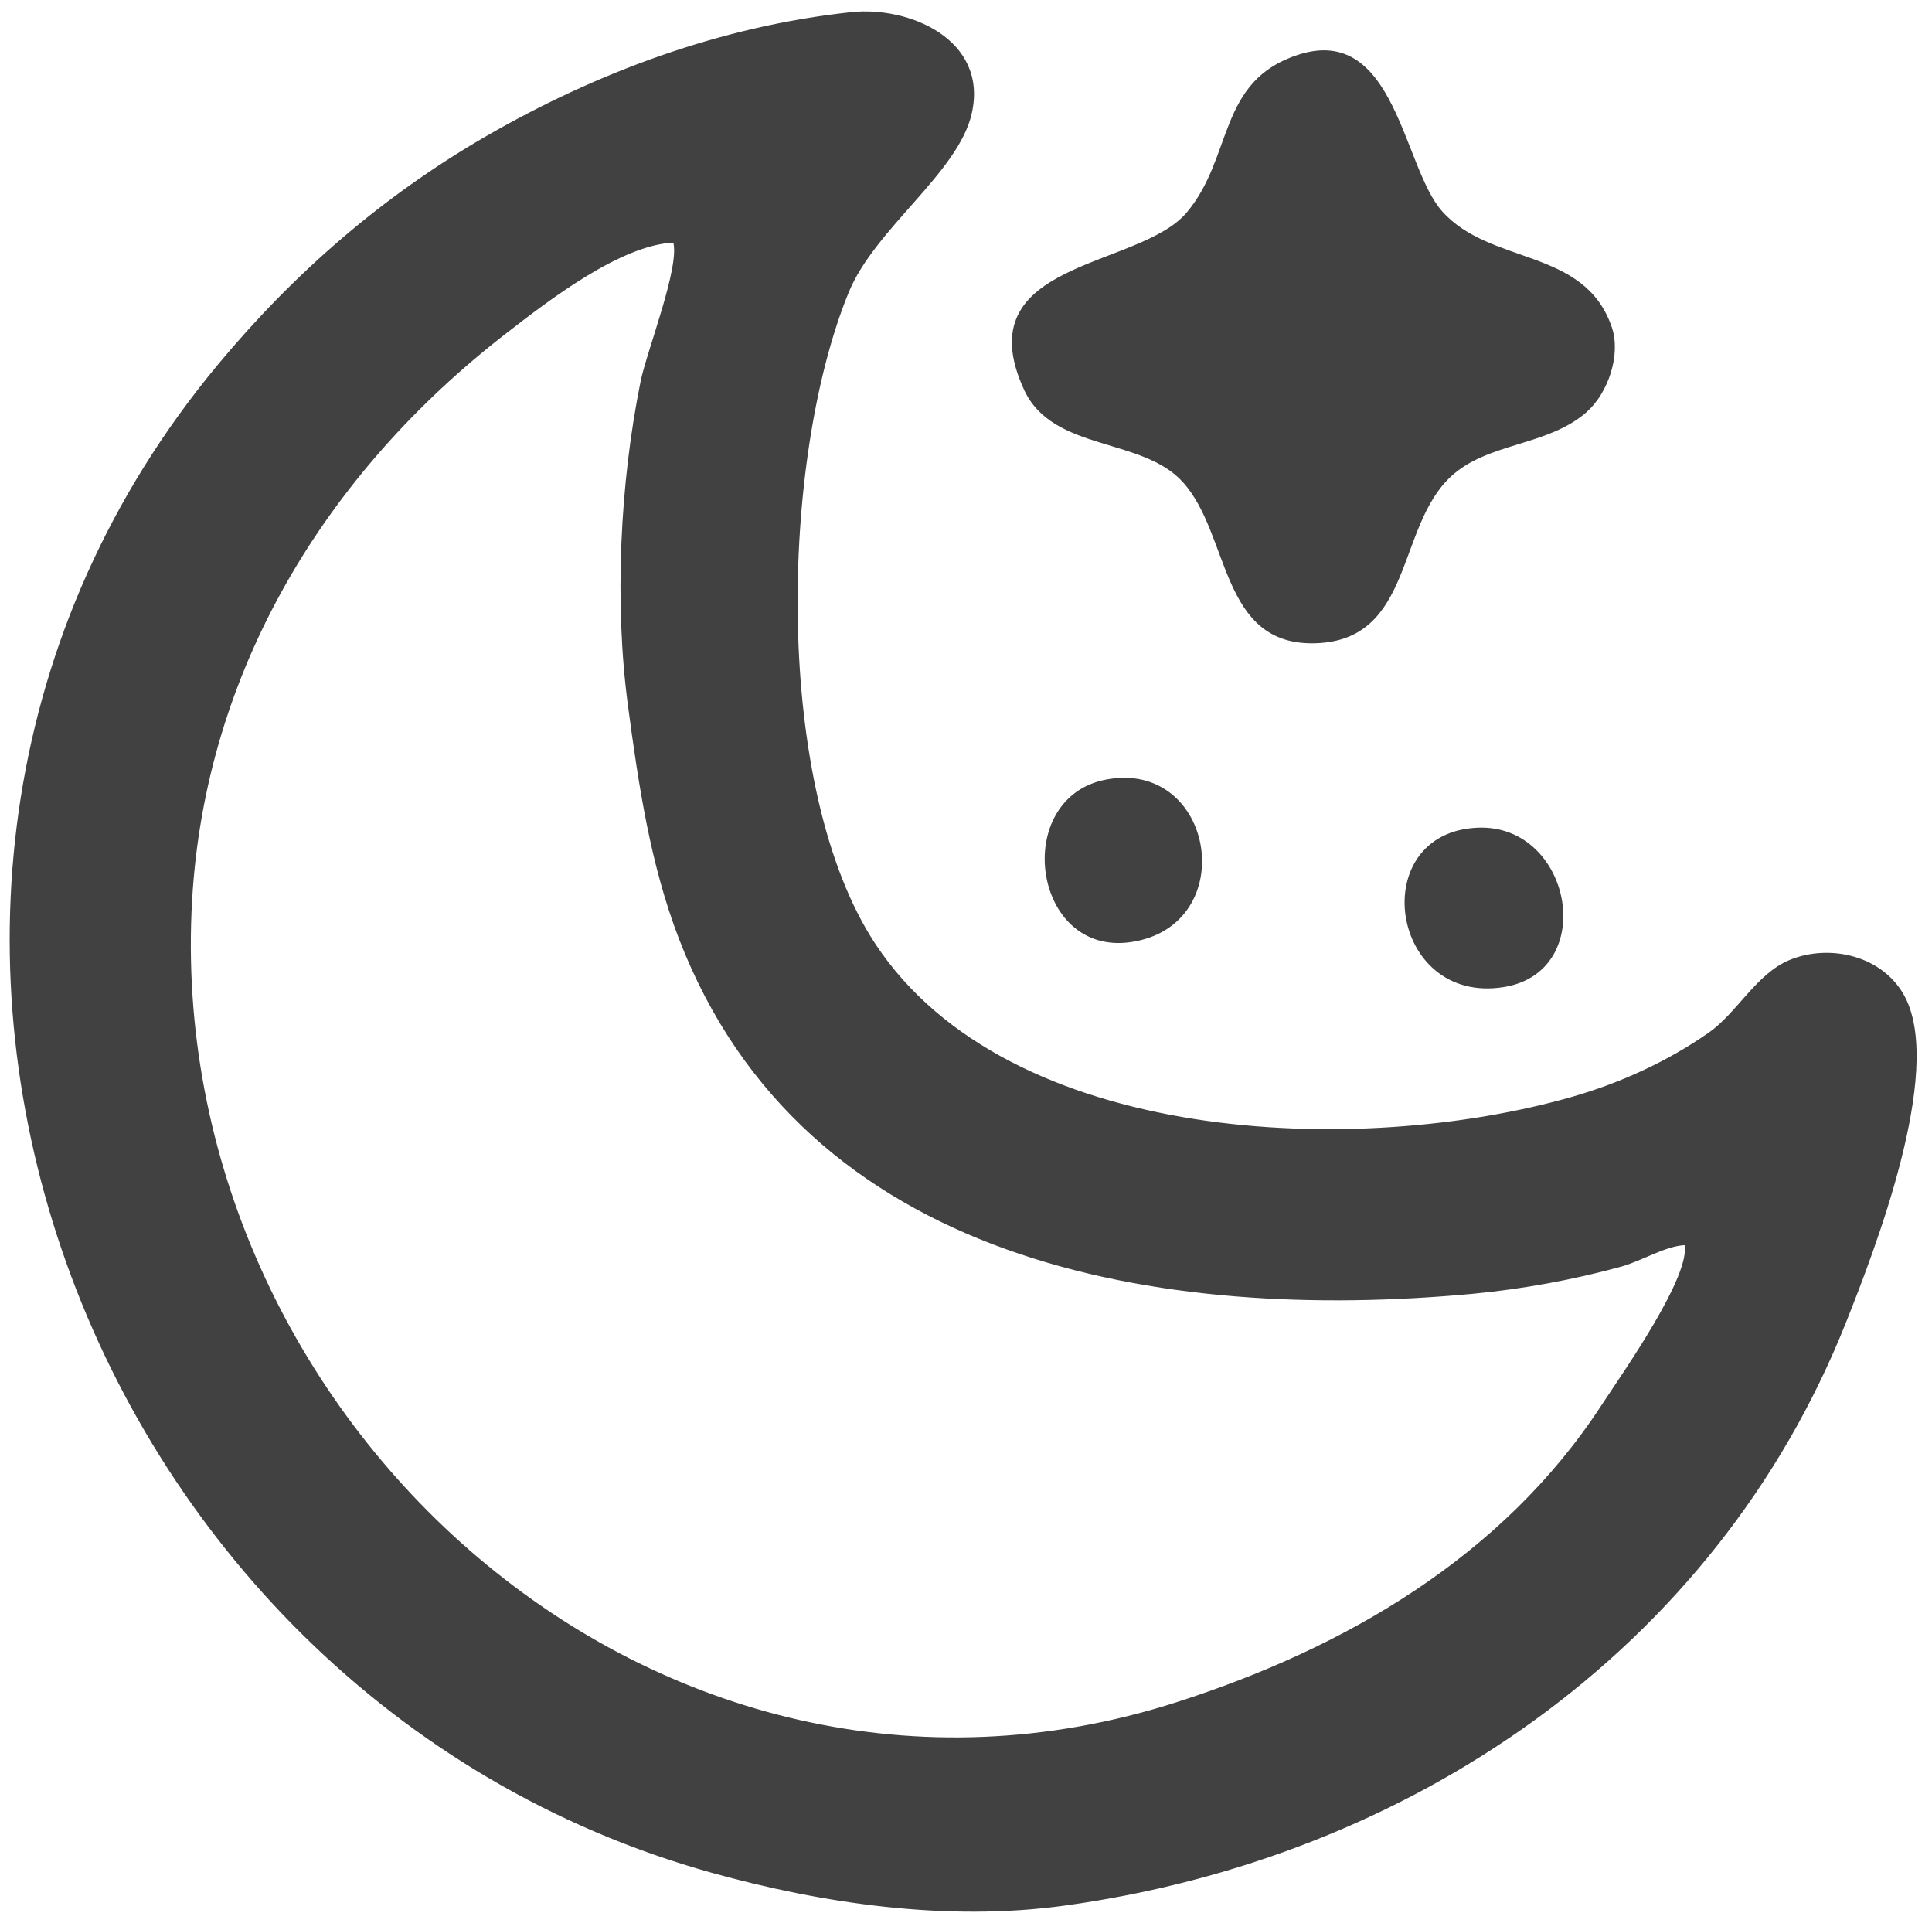
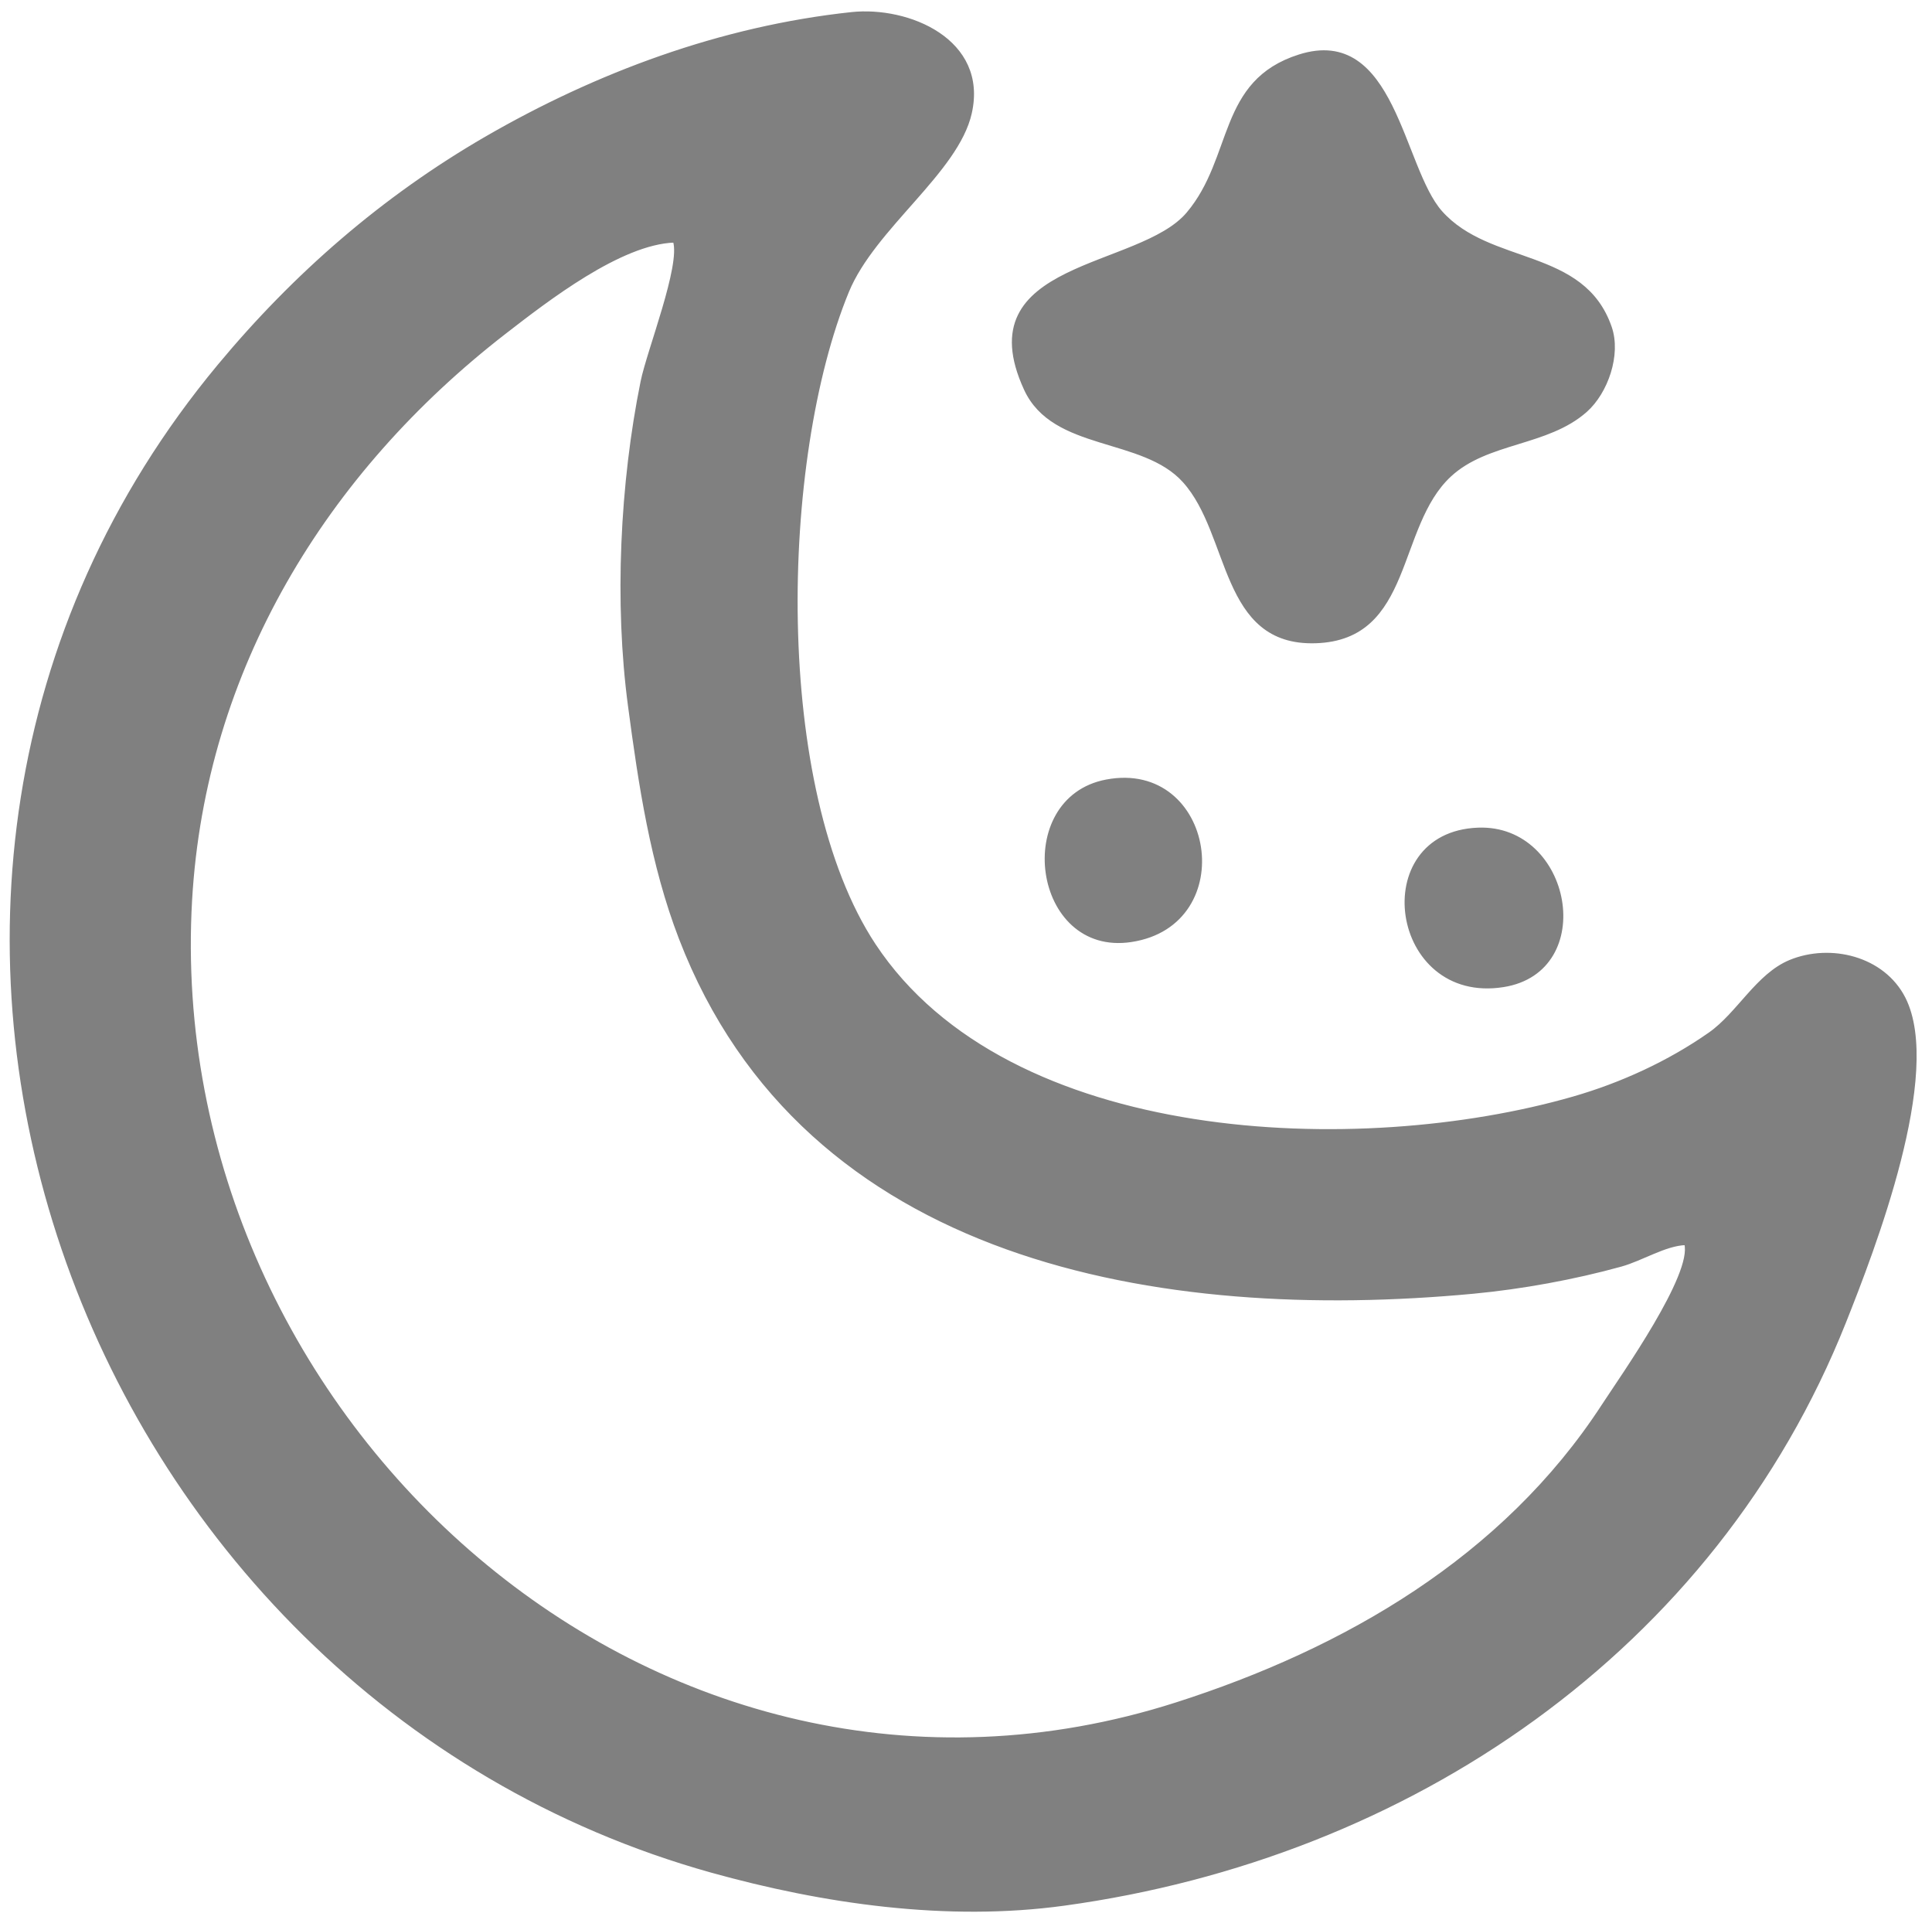
- <svg xmlns="http://www.w3.org/2000/svg" viewBox="0 0 151 150" width="151" height="150">
-   <path d="M66.56 1.07C70.98 0.6 77.11 3.15 75.83 8.83C74.8 13.42 68.29 17.77 66.23 22.77C60.83 35.9 60.27 61.65 68.32 73.84C78.78 89.66 106.24 90.62 122.97 85.81C126.72 84.73 130.43 83.03 133.63 80.79C135.87 79.22 137.35 76.19 139.92 75.13C143.06 73.84 147.19 74.83 148.81 78.02C151.75 83.85 146.42 97.62 144.16 103.3C133.95 128.96 110.05 145.1 83.17 148.79C74.01 150.05 64.33 148.64 55.61 146.21C5.91 132.32 -17 69.64 17.11 28.59C23.05 21.44 29.95 15.45 37.97 10.8C46.65 5.78 56.36 2.16 66.56 1.07ZM101.55 4.38C108.95 2.03 109.52 13.1 112.61 16.58C116.42 20.87 123.74 19.44 125.85 25.59C126.58 27.71 125.56 30.65 123.94 32.09C120.92 34.77 116.23 34.43 113.31 37.15C109.01 41.14 110.36 49.9 102.83 50.14C95.44 50.38 96.29 41.75 92.55 37.6C89.33 34.01 82.35 35.19 80.15 30.4C75.56 20.41 89.09 21.16 92.85 16.68C96.53 12.31 95.25 6.38 101.55 4.38ZM52.72 18.83C48.49 18.96 42.73 23.44 39.46 25.97C25.37 36.88 15.93 52.33 14.89 70.33C12.56 110.9 51.32 146.15 91.95 133.15C105.07 128.95 117.51 121.81 125.31 109.82C126.83 107.49 132.43 99.59 131.76 97.17C130.15 97.21 128.31 98.41 126.67 98.86C123.01 99.87 118.96 100.61 115.16 100.97C90.73 103.26 62.93 98.64 53.18 73.31C50.96 67.54 50.03 61.34 49.21 55.17C48.13 47.12 48.58 37.77 50.19 29.83C50.68 27.41 53.34 20.74 52.72 18.83ZM86.47 61.04C94.82 59.45 96.86 72.22 88.4 73.49C80.8 74.64 79.19 62.42 86.47 61.04ZM115.52 64.8C122.73 64.52 124.81 75.85 117.5 77.01C108.72 78.41 106.89 65.13 115.52 64.8Z" fill="#414141" fill-rule="evenodd" stroke="#414141" stroke-width="0.25" stroke-linejoin="round" />
+ <svg xmlns="http://www.w3.org/2000/svg" width="151" height="150" viewBox="0 0 151 150" fill="none">
+   <path d="M66.559 1.07C70.98 0.6 77.109 3.15 75.829 8.83C74.799 13.42 68.29 17.77 66.23 22.77C60.83 35.9 60.27 61.65 68.32 73.84C78.779 89.66 106.24 90.62 122.97 85.81C126.72 84.73 130.43 83.03 133.63 80.79C135.87 79.22 137.35 76.19 139.92 75.13C143.06 73.84 147.19 74.83 148.81 78.02C151.75 83.85 146.42 97.62 144.16 103.3C133.95 128.96 110.05 145.1 83.169 148.79C74.01 150.05 64.329 148.64 55.609 146.21C5.91 132.32 -17 69.64 17.11 28.59C23.049 21.44 29.95 15.45 37.969 10.8C46.65 5.78 56.359 2.16 66.559 1.07ZM101.55 4.38C108.95 2.03 109.52 13.1 112.61 16.58C116.42 20.87 123.74 19.44 125.85 25.59C126.58 27.71 125.56 30.65 123.94 32.09C120.92 34.77 116.23 34.43 113.31 37.15C109.01 41.14 110.36 49.9 102.83 50.14C95.439 50.38 96.29 41.75 92.549 37.6C89.329 34.01 82.35 35.19 80.15 30.4C75.559 20.41 89.09 21.16 92.85 16.68C96.529 12.31 95.249 6.38 101.55 4.38ZM52.719 18.83C48.489 18.96 42.73 23.44 39.459 25.97C25.369 36.88 15.93 52.33 14.889 70.33C12.559 110.9 51.319 146.15 91.95 133.15C105.07 128.95 117.51 121.81 125.31 109.82C126.83 107.49 132.43 99.59 131.76 97.17C130.15 97.21 128.31 98.41 126.67 98.86C123.01 99.87 118.96 100.61 115.16 100.97C90.73 103.26 62.929 98.64 53.179 73.31C50.959 67.54 50.029 61.34 49.209 55.17C48.13 47.12 48.58 37.77 50.19 29.83C50.679 27.41 53.34 20.74 52.719 18.83ZM86.469 61.04C94.82 59.45 96.859 72.22 88.4 73.49C80.799 74.64 79.189 62.42 86.469 61.04ZM115.52 64.8C122.73 64.52 124.81 75.85 117.5 77.01C108.72 78.41 106.89 65.13 115.52 64.8Z" fill-rule="evenodd" clip-rule="evenodd" fill="#808080" stroke-width="0.25" stroke-linejoin="round" stroke="#808080" />
</svg>
